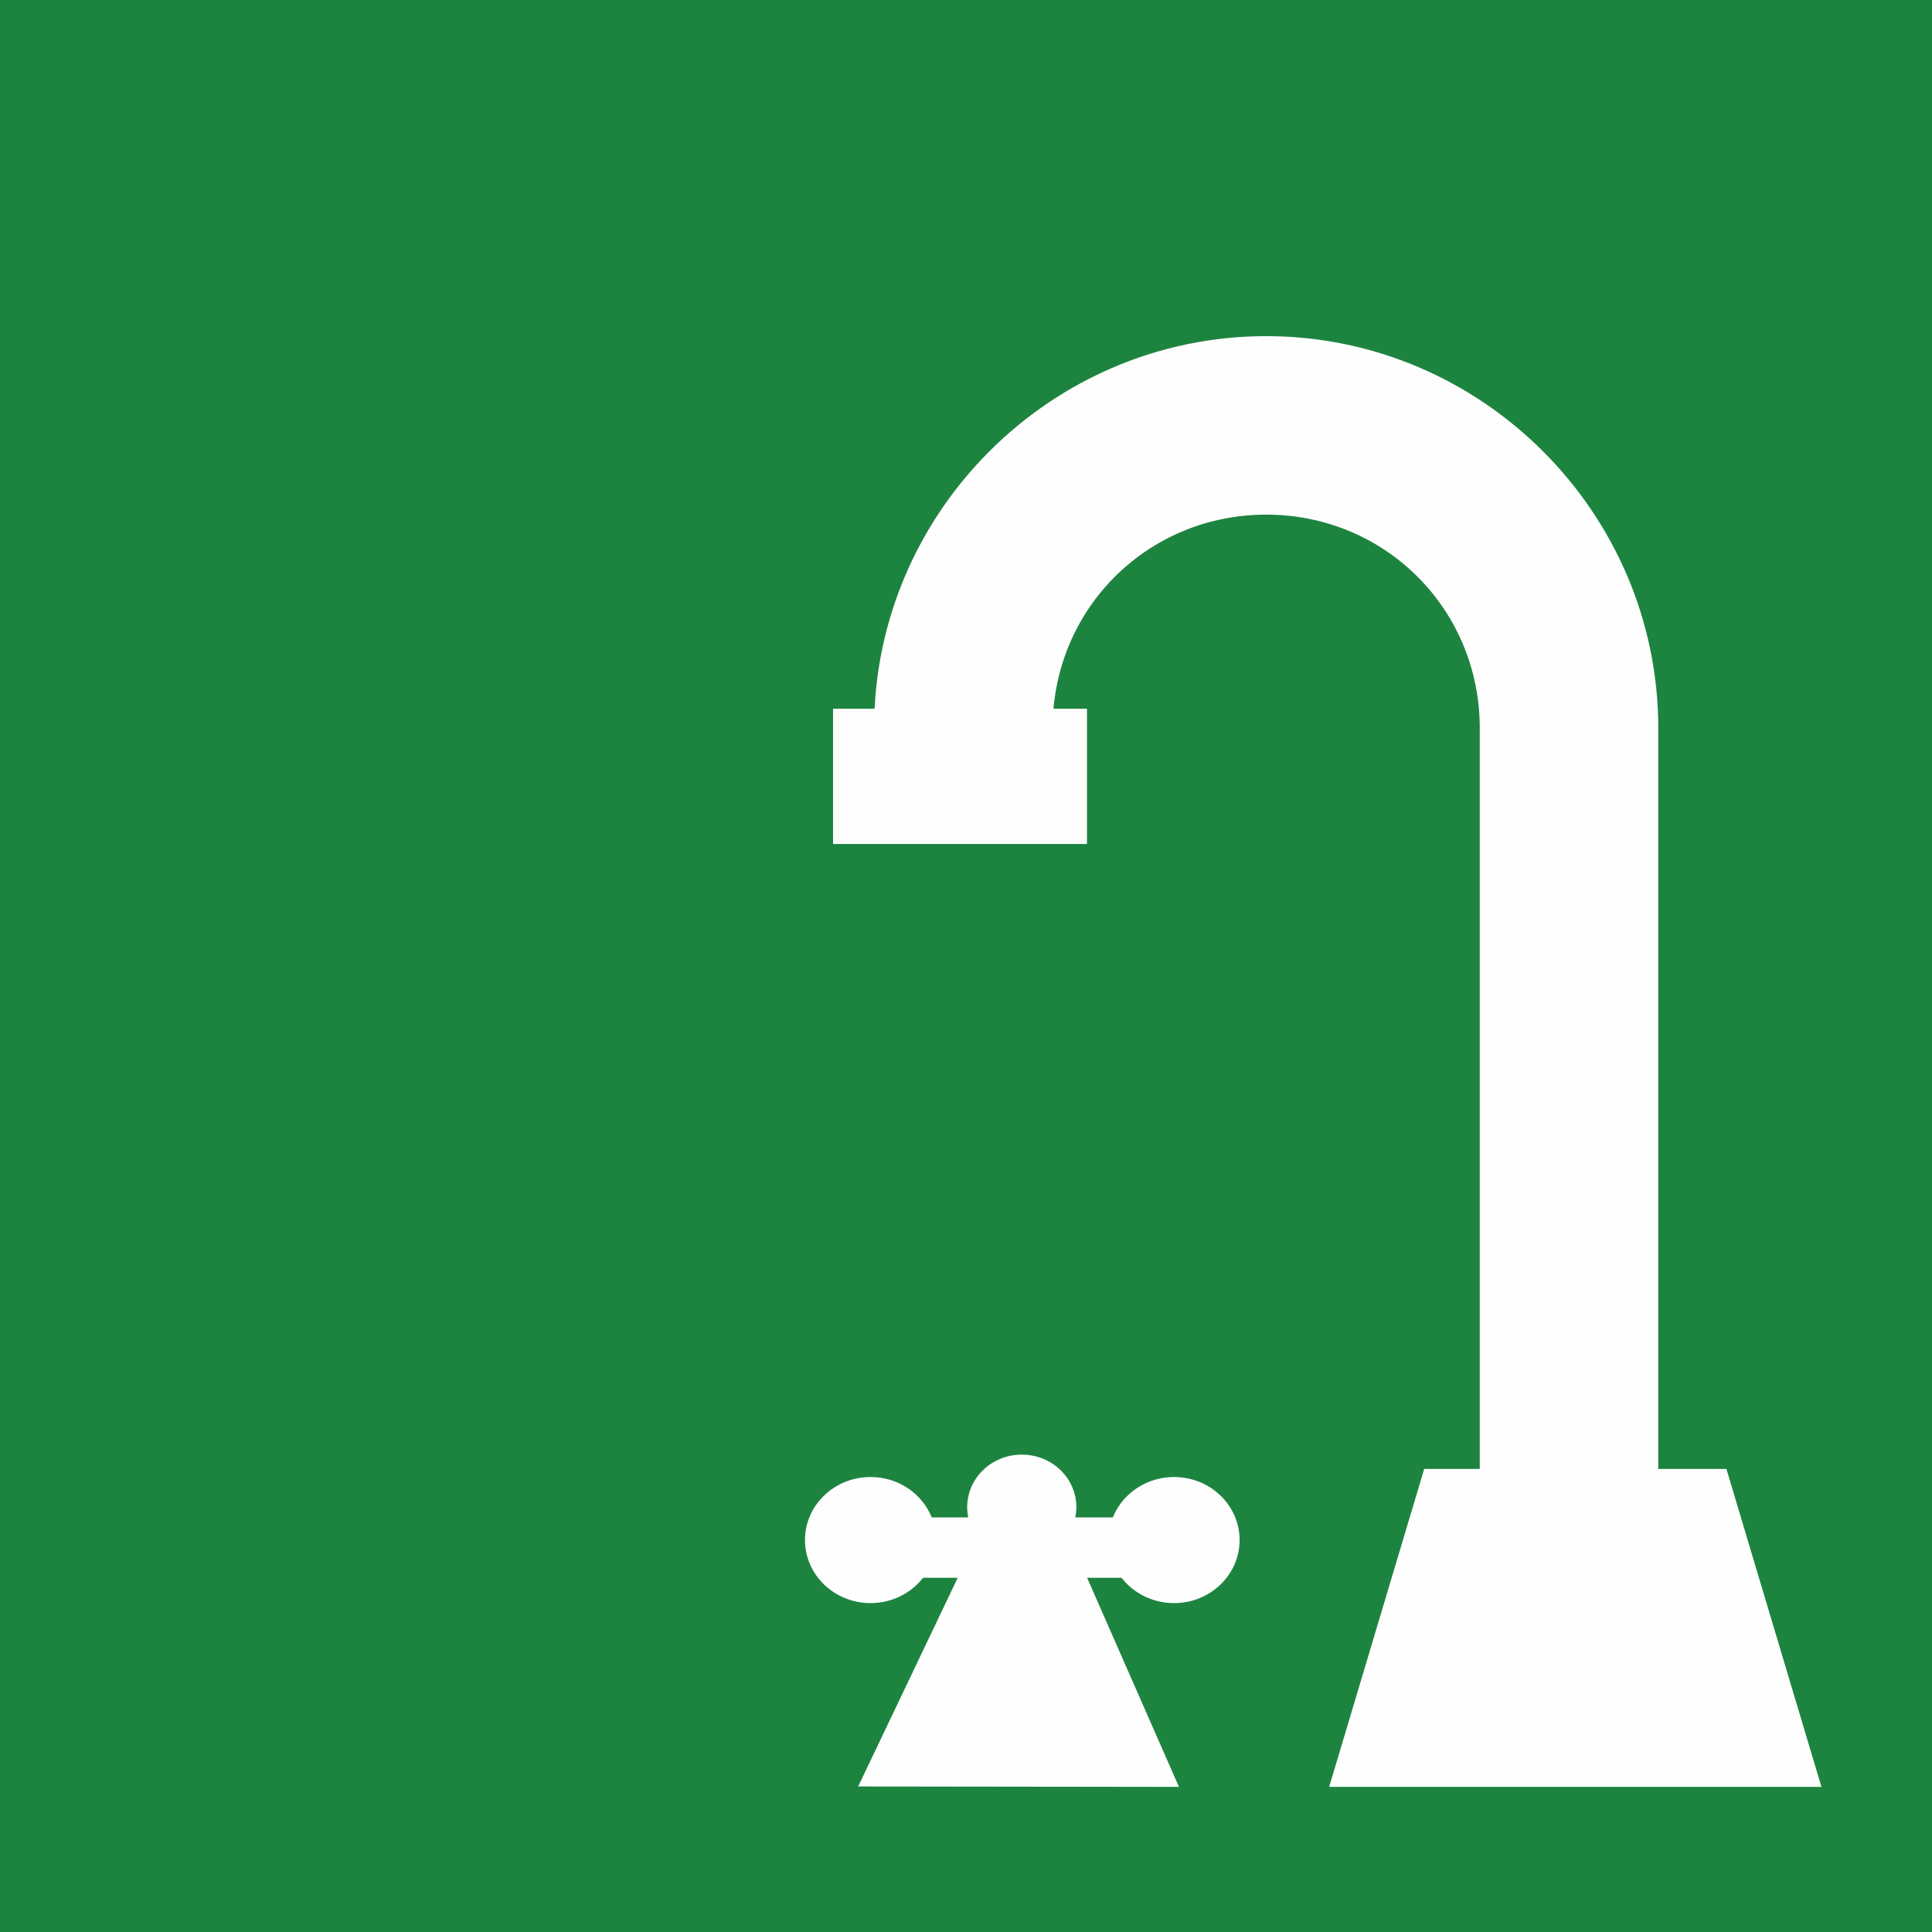
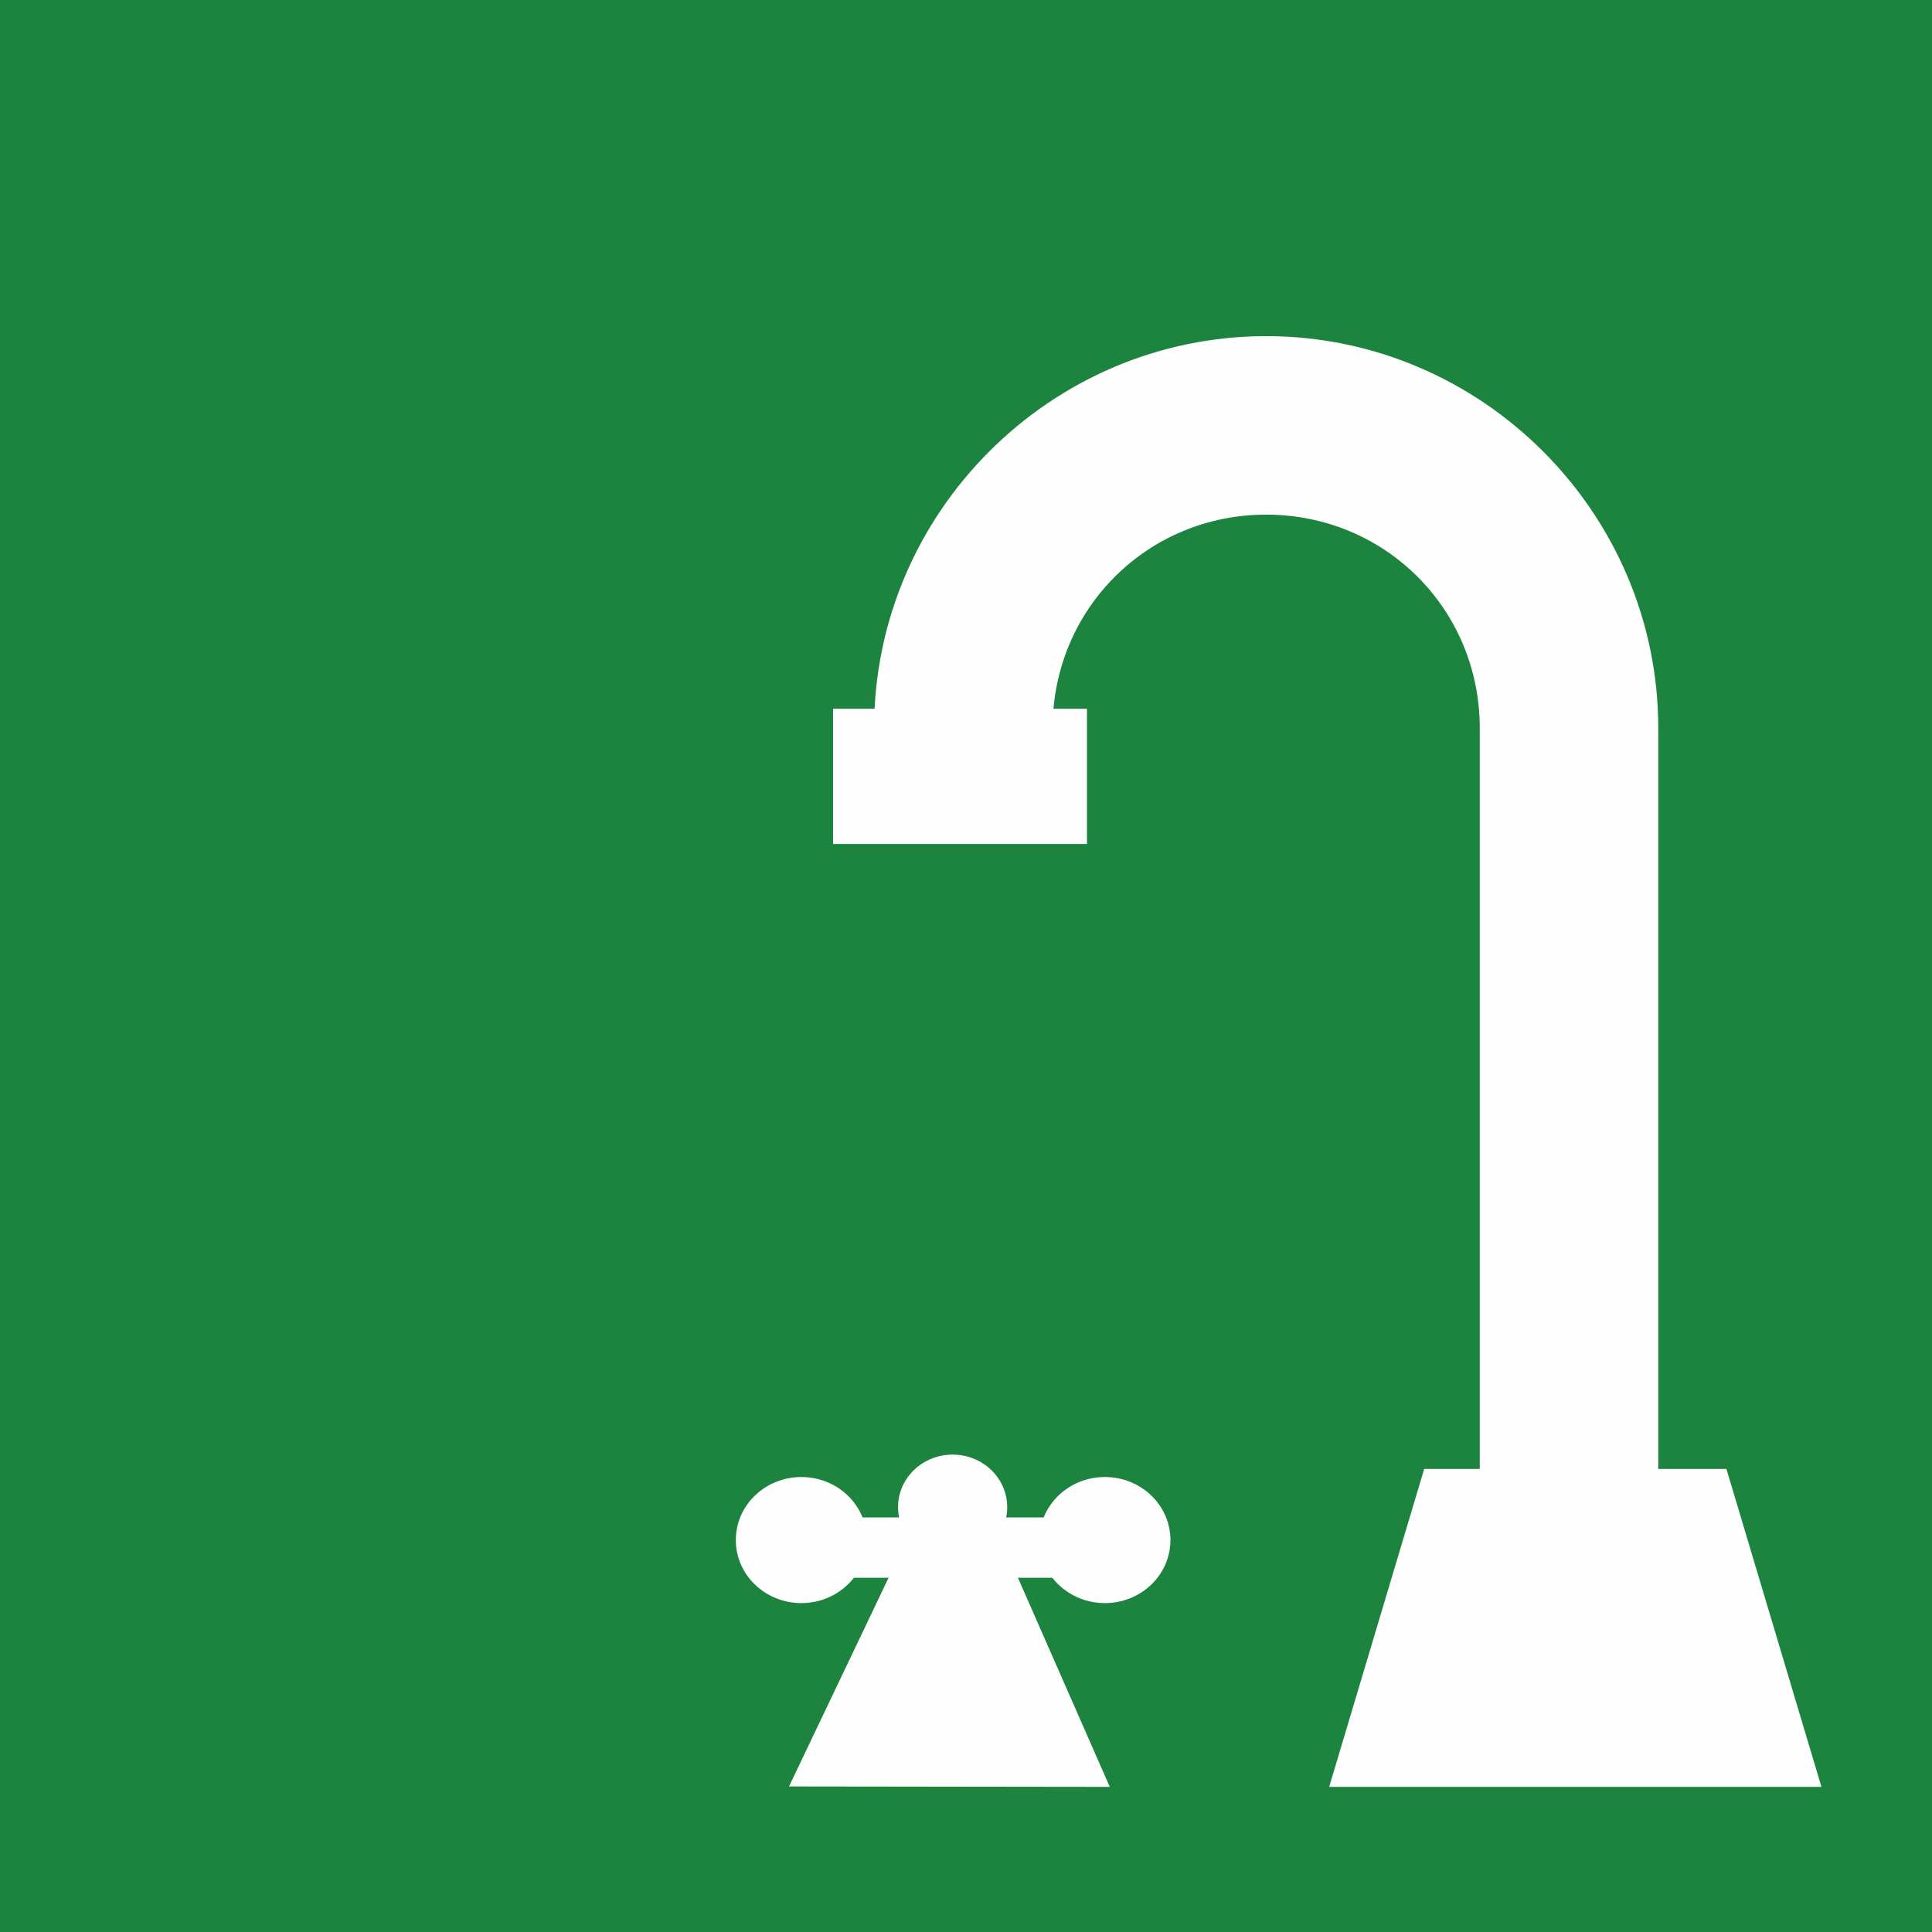
<svg xmlns="http://www.w3.org/2000/svg" width="512mm" height="512mm" viewBox="0 0 512 512" version="1.1" id="svg8">
  <defs id="defs2">
    <clipPath clipPathUnits="userSpaceOnUse" id="clipPath1086">
      <path style="color:#000000;font-style:normal;font-variant:normal;font-weight:normal;font-stretch:normal;font-size:medium;line-height:normal;font-family:sans-serif;font-variant-ligatures:normal;font-variant-position:normal;font-variant-caps:normal;font-variant-numeric:normal;font-variant-alternates:normal;font-variant-east-asian:normal;font-feature-settings:normal;font-variation-settings:normal;text-indent:0;text-align:start;text-decoration:none;text-decoration-line:none;text-decoration-style:solid;text-decoration-color:#000000;letter-spacing:normal;word-spacing:normal;text-transform:none;writing-mode:lr-tb;direction:ltr;text-orientation:mixed;dominant-baseline:auto;baseline-shift:baseline;text-anchor:start;white-space:normal;shape-padding:0;shape-margin:0;inline-size:0;clip-rule:nonzero;display:inline;overflow:visible;visibility:visible;isolation:auto;mix-blend-mode:normal;color-interpolation:sRGB;color-interpolation-filters:linearRGB;solid-color:#000000;solid-opacity:1;vector-effect:none;fill:#b68617;fill-opacity:1;fill-rule:nonzero;stroke:none;stroke-width:20;stroke-linecap:butt;stroke-linejoin:miter;stroke-miterlimit:4;stroke-dasharray:none;stroke-dashoffset:0;stroke-opacity:1;color-rendering:auto;image-rendering:auto;shape-rendering:auto;text-rendering:auto;enable-background:accumulate;stop-color:#000000" d="m -584.873,21.146 c 405.132,-97.867 202.566,-48.933 0,0 z m 53.916,-12.753 h 350.619 c 7.901,0 16.415,1.865 23.229,4.84 6.814,2.975 11.674,7.199 13.27,10.027 l -6.298,132.511 c 7.163,12.695 7.174,23.19 3.471,30.111 -3.704,6.921 -11.662,12.215 -26.951,12.215 h -352.393 c -15.289,0 -23.246,-5.293 -26.949,-12.215 -3.704,-6.921 -3.692,-17.416 3.471,-30.111 L -567.455,23.26 c 1.596,-2.829 13.27,-10.027 13.27,-10.027 6.814,-2.975 15.327,-4.84 23.229,-4.84 z" id="path1088" />
    </clipPath>
    <clipPath clipPathUnits="userSpaceOnUse" id="clipPath1090">
      <path style="color:#000000;font-style:normal;font-variant:normal;font-weight:normal;font-stretch:normal;font-size:medium;line-height:normal;font-family:sans-serif;font-variant-ligatures:normal;font-variant-position:normal;font-variant-caps:normal;font-variant-numeric:normal;font-variant-alternates:normal;font-variant-east-asian:normal;font-feature-settings:normal;font-variation-settings:normal;text-indent:0;text-align:start;text-decoration:none;text-decoration-line:none;text-decoration-style:solid;text-decoration-color:#000000;letter-spacing:normal;word-spacing:normal;text-transform:none;writing-mode:lr-tb;direction:ltr;text-orientation:mixed;dominant-baseline:auto;baseline-shift:baseline;text-anchor:start;white-space:normal;shape-padding:0;shape-margin:0;inline-size:0;clip-rule:nonzero;display:inline;overflow:visible;visibility:visible;isolation:auto;mix-blend-mode:normal;color-interpolation:sRGB;color-interpolation-filters:linearRGB;solid-color:#000000;solid-opacity:1;vector-effect:none;fill:#b68617;fill-opacity:1;fill-rule:nonzero;stroke:none;stroke-width:20;stroke-linecap:butt;stroke-linejoin:miter;stroke-miterlimit:4;stroke-dasharray:none;stroke-dashoffset:0;stroke-opacity:1;color-rendering:auto;image-rendering:auto;shape-rendering:auto;text-rendering:auto;enable-background:accumulate;stop-color:#000000" d="m -487.447,81.098 c 405.132,-97.867 202.566,-48.933 0,0 z m 53.916,-12.753 h 350.619 c 7.901,0 16.415,1.865 23.229,4.84 6.814,2.975 11.674,7.199 13.27,10.027 l -6.298,132.511 c 7.163,12.695 7.174,23.19 3.471,30.111 -3.704,6.921 -11.662,12.215 -26.951,12.215 H -428.585 c -15.289,0 -23.246,-5.293 -26.949,-12.215 -3.704,-6.921 -3.692,-17.416 3.471,-30.111 L -470.029,83.213 c 1.596,-2.829 13.27,-10.027 13.27,-10.027 6.814,-2.975 15.327,-4.84 23.229,-4.84 z" id="path1092" />
    </clipPath>
    <clipPath clipPathUnits="userSpaceOnUse" id="clipPath1094">
      <path style="color:#000000;font-style:normal;font-variant:normal;font-weight:normal;font-stretch:normal;font-size:medium;line-height:normal;font-family:sans-serif;font-variant-ligatures:normal;font-variant-position:normal;font-variant-caps:normal;font-variant-numeric:normal;font-variant-alternates:normal;font-variant-east-asian:normal;font-feature-settings:normal;font-variation-settings:normal;text-indent:0;text-align:start;text-decoration:none;text-decoration-line:none;text-decoration-style:solid;text-decoration-color:#000000;letter-spacing:normal;word-spacing:normal;text-transform:none;writing-mode:lr-tb;direction:ltr;text-orientation:mixed;dominant-baseline:auto;baseline-shift:baseline;text-anchor:start;white-space:normal;shape-padding:0;shape-margin:0;inline-size:0;clip-rule:nonzero;display:inline;overflow:visible;visibility:visible;isolation:auto;mix-blend-mode:normal;color-interpolation:sRGB;color-interpolation-filters:linearRGB;solid-color:#000000;solid-opacity:1;vector-effect:none;fill:#b68617;fill-opacity:1;fill-rule:nonzero;stroke:none;stroke-width:20;stroke-linecap:butt;stroke-linejoin:miter;stroke-miterlimit:4;stroke-dasharray:none;stroke-dashoffset:0;stroke-opacity:1;color-rendering:auto;image-rendering:auto;shape-rendering:auto;text-rendering:auto;enable-background:accumulate;stop-color:#000000" d="m -390.161,37.878 c 405.132,-97.867 202.566,-48.933 0,0 z m 53.916,-12.753 H 14.374 c 7.901,0 16.415,1.865 23.229,4.84 6.814,2.975 11.674,7.199 13.27,10.027 L 44.574,172.503 c 7.163,12.695 7.174,23.19 3.471,30.111 -3.704,6.921 -11.662,12.215 -26.951,12.215 H -331.299 c -15.289,0 -23.246,-5.293 -26.949,-12.215 -3.704,-6.921 -3.692,-17.416 3.471,-30.111 L -372.743,39.992 c 1.596,-2.829 13.27,-10.027 13.27,-10.027 6.814,-2.975 15.327,-4.84 23.229,-4.84 z" id="path1096" />
    </clipPath>
    <clipPath clipPathUnits="userSpaceOnUse" id="clipPath1098">
      <path style="color:#000000;font-style:normal;font-variant:normal;font-weight:normal;font-stretch:normal;font-size:medium;line-height:normal;font-family:sans-serif;font-variant-ligatures:normal;font-variant-position:normal;font-variant-caps:normal;font-variant-numeric:normal;font-variant-alternates:normal;font-variant-east-asian:normal;font-feature-settings:normal;font-variation-settings:normal;text-indent:0;text-align:start;text-decoration:none;text-decoration-line:none;text-decoration-style:solid;text-decoration-color:#000000;letter-spacing:normal;word-spacing:normal;text-transform:none;writing-mode:lr-tb;direction:ltr;text-orientation:mixed;dominant-baseline:auto;baseline-shift:baseline;text-anchor:start;white-space:normal;shape-padding:0;shape-margin:0;inline-size:0;clip-rule:nonzero;display:inline;overflow:visible;visibility:visible;isolation:auto;mix-blend-mode:normal;color-interpolation:sRGB;color-interpolation-filters:linearRGB;solid-color:#000000;solid-opacity:1;vector-effect:none;fill:#b68617;fill-opacity:1;fill-rule:nonzero;stroke:none;stroke-width:20;stroke-linecap:butt;stroke-linejoin:miter;stroke-miterlimit:4;stroke-dasharray:none;stroke-dashoffset:0;stroke-opacity:1;color-rendering:auto;image-rendering:auto;shape-rendering:auto;text-rendering:auto;enable-background:accumulate;stop-color:#000000" d="m -621.444,97.886 c 405.132,-97.867 202.566,-48.933 0,0 z m 53.916,-12.753 h 350.619 c 7.901,0 16.415,1.865 23.229,4.84 6.814,2.975 11.674,7.199 13.27,10.027 l -6.298,132.511 c 7.163,12.695 7.174,23.19 3.471,30.111 -3.704,6.921 -11.662,12.215 -26.951,12.215 h -352.393 c -15.289,0 -23.246,-5.293 -26.949,-12.215 -3.704,-6.921 -3.692,-17.416 3.471,-30.111 l -17.966,-132.511 c 1.596,-2.829 13.27,-10.027 13.27,-10.027 6.814,-2.975 15.327,-4.84 23.229,-4.84 z" id="path1100" />
    </clipPath>
  </defs>
  <g id="layer4" />
  <g id="layer1">
    <rect style="fill:#1d843f;fill-opacity:1;stroke:none;stroke-width:14.229;stroke-miterlimit:4;stroke-dasharray:none;stroke-opacity:1" id="rect3795" width="512" height="512" x="0" y="0" />
    <path style="color:#000000;font-style:normal;font-variant:normal;font-weight:normal;font-stretch:normal;font-size:medium;line-height:normal;font-family:sans-serif;font-variant-ligatures:normal;font-variant-position:normal;font-variant-caps:normal;font-variant-numeric:normal;font-variant-alternates:normal;font-variant-east-asian:normal;font-feature-settings:normal;font-variation-settings:normal;text-indent:0;text-align:start;text-decoration:none;text-decoration-line:none;text-decoration-style:solid;text-decoration-color:#000000;letter-spacing:normal;word-spacing:normal;text-transform:none;writing-mode:lr-tb;direction:ltr;text-orientation:mixed;dominant-baseline:auto;baseline-shift:baseline;text-anchor:start;white-space:normal;shape-padding:0;shape-margin:0;inline-size:0;clip-rule:nonzero;display:inline;overflow:visible;visibility:visible;isolation:auto;mix-blend-mode:normal;color-interpolation:sRGB;color-interpolation-filters:linearRGB;solid-color:#000000;solid-opacity:1;vector-effect:none;fill:#fefefe;fill-opacity:1;fill-rule:nonzero;stroke:none;stroke-width:47.305;stroke-linecap:butt;stroke-linejoin:miter;stroke-miterlimit:4;stroke-dasharray:none;stroke-dashoffset:0;stroke-opacity:1;color-rendering:auto;image-rendering:auto;shape-rendering:auto;text-rendering:auto;enable-background:accumulate;stop-color:#000000" d="m 335.555,89.08 c 57.106,0 103.904,46.798 103.904,103.904 v 272.555 h -47.305 v -272.555 c 0,-31.54 -25.059,-56.599 -56.6,-56.599 -31.541,0 -56.603,25.059 -56.603,56.599 h -47.305 c 0,-57.106 46.801,-103.904 103.907,-103.904 z" id="path2494" />
    <path id="rect876" style="fill:#fefefe;fill-opacity:1;stroke:none;stroke-width:64.167;stroke-miterlimit:4;stroke-dasharray:none;stroke-opacity:1" d="m 220.768,187.82 h 67.292 v 35.841 h -67.292 z" />
    <path id="path878" style="fill:#fefefe;fill-opacity:1;stroke:none;stroke-width:0.539px;stroke-linecap:butt;stroke-linejoin:miter;stroke-opacity:1" d="m 377.428,389.28 -25.186,84.26 h 130.461 l -25.186,-84.26 z" />
  </g>
  <g id="layer5" style="display:inline">
-     <path style="fill:#fefefe;fill-opacity:1;stroke:none;stroke-width:0.182px;stroke-linecap:butt;stroke-linejoin:miter;stroke-opacity:1" d="m 227.424,473.43 27.455,-57.555 h 32.226 l 25.327,57.665 z" id="path1103" />
-     <ellipse style="fill:#fefefe;fill-opacity:1;stroke:none;stroke-width:1.736;stroke-miterlimit:4;stroke-dasharray:none;stroke-opacity:1" id="path3799" cx="230.698" cy="408.132" rx="17.369" ry="16.706" />
-     <ellipse style="fill:#fefefe;fill-opacity:1;stroke:none;stroke-width:1.736;stroke-miterlimit:4;stroke-dasharray:none;stroke-opacity:1" id="circle3801" cx="311.138" cy="408.132" rx="17.369" ry="16.706" />
-     <ellipse style="fill:#fefefe;fill-opacity:1;stroke:none;stroke-width:1.445;stroke-miterlimit:4;stroke-dasharray:none;stroke-opacity:1" id="circle3803" cx="270.782" cy="399.399" rx="14.465" ry="13.912" />
-     <rect style="fill:#fefefe;fill-opacity:1;stroke:none;stroke-width:1.736;stroke-miterlimit:4;stroke-dasharray:none;stroke-opacity:1" id="rect3805" width="73.443" height="15.994" x="230.429" y="402.133" />
+     <path style="fill:#fefefe;fill-opacity:1;stroke:none;stroke-width:0.182px;stroke-linecap:butt;stroke-linejoin:miter;stroke-opacity:1" d="m 209.095,473.43 27.455,-57.555 h 32.226 l 25.327,57.665 z" id="path1103" />
+     <ellipse style="fill:#fefefe;fill-opacity:1;stroke:none;stroke-width:1.736;stroke-miterlimit:4;stroke-dasharray:none;stroke-opacity:1" id="path3799" cx="212.369" cy="408.132" rx="17.369" ry="16.706" />
+     <ellipse style="fill:#fefefe;fill-opacity:1;stroke:none;stroke-width:1.736;stroke-miterlimit:4;stroke-dasharray:none;stroke-opacity:1" id="circle3801" cx="292.808" cy="408.132" rx="17.369" ry="16.706" />
+     <ellipse style="fill:#fefefe;fill-opacity:1;stroke:none;stroke-width:1.445;stroke-miterlimit:4;stroke-dasharray:none;stroke-opacity:1" id="circle3803" cx="252.453" cy="399.399" rx="14.465" ry="13.912" />
+     <rect style="fill:#fefefe;fill-opacity:1;stroke:none;stroke-width:1.736;stroke-miterlimit:4;stroke-dasharray:none;stroke-opacity:1" id="rect3805" width="73.443" height="15.994" x="212.099" y="402.133" />
  </g>
</svg>
